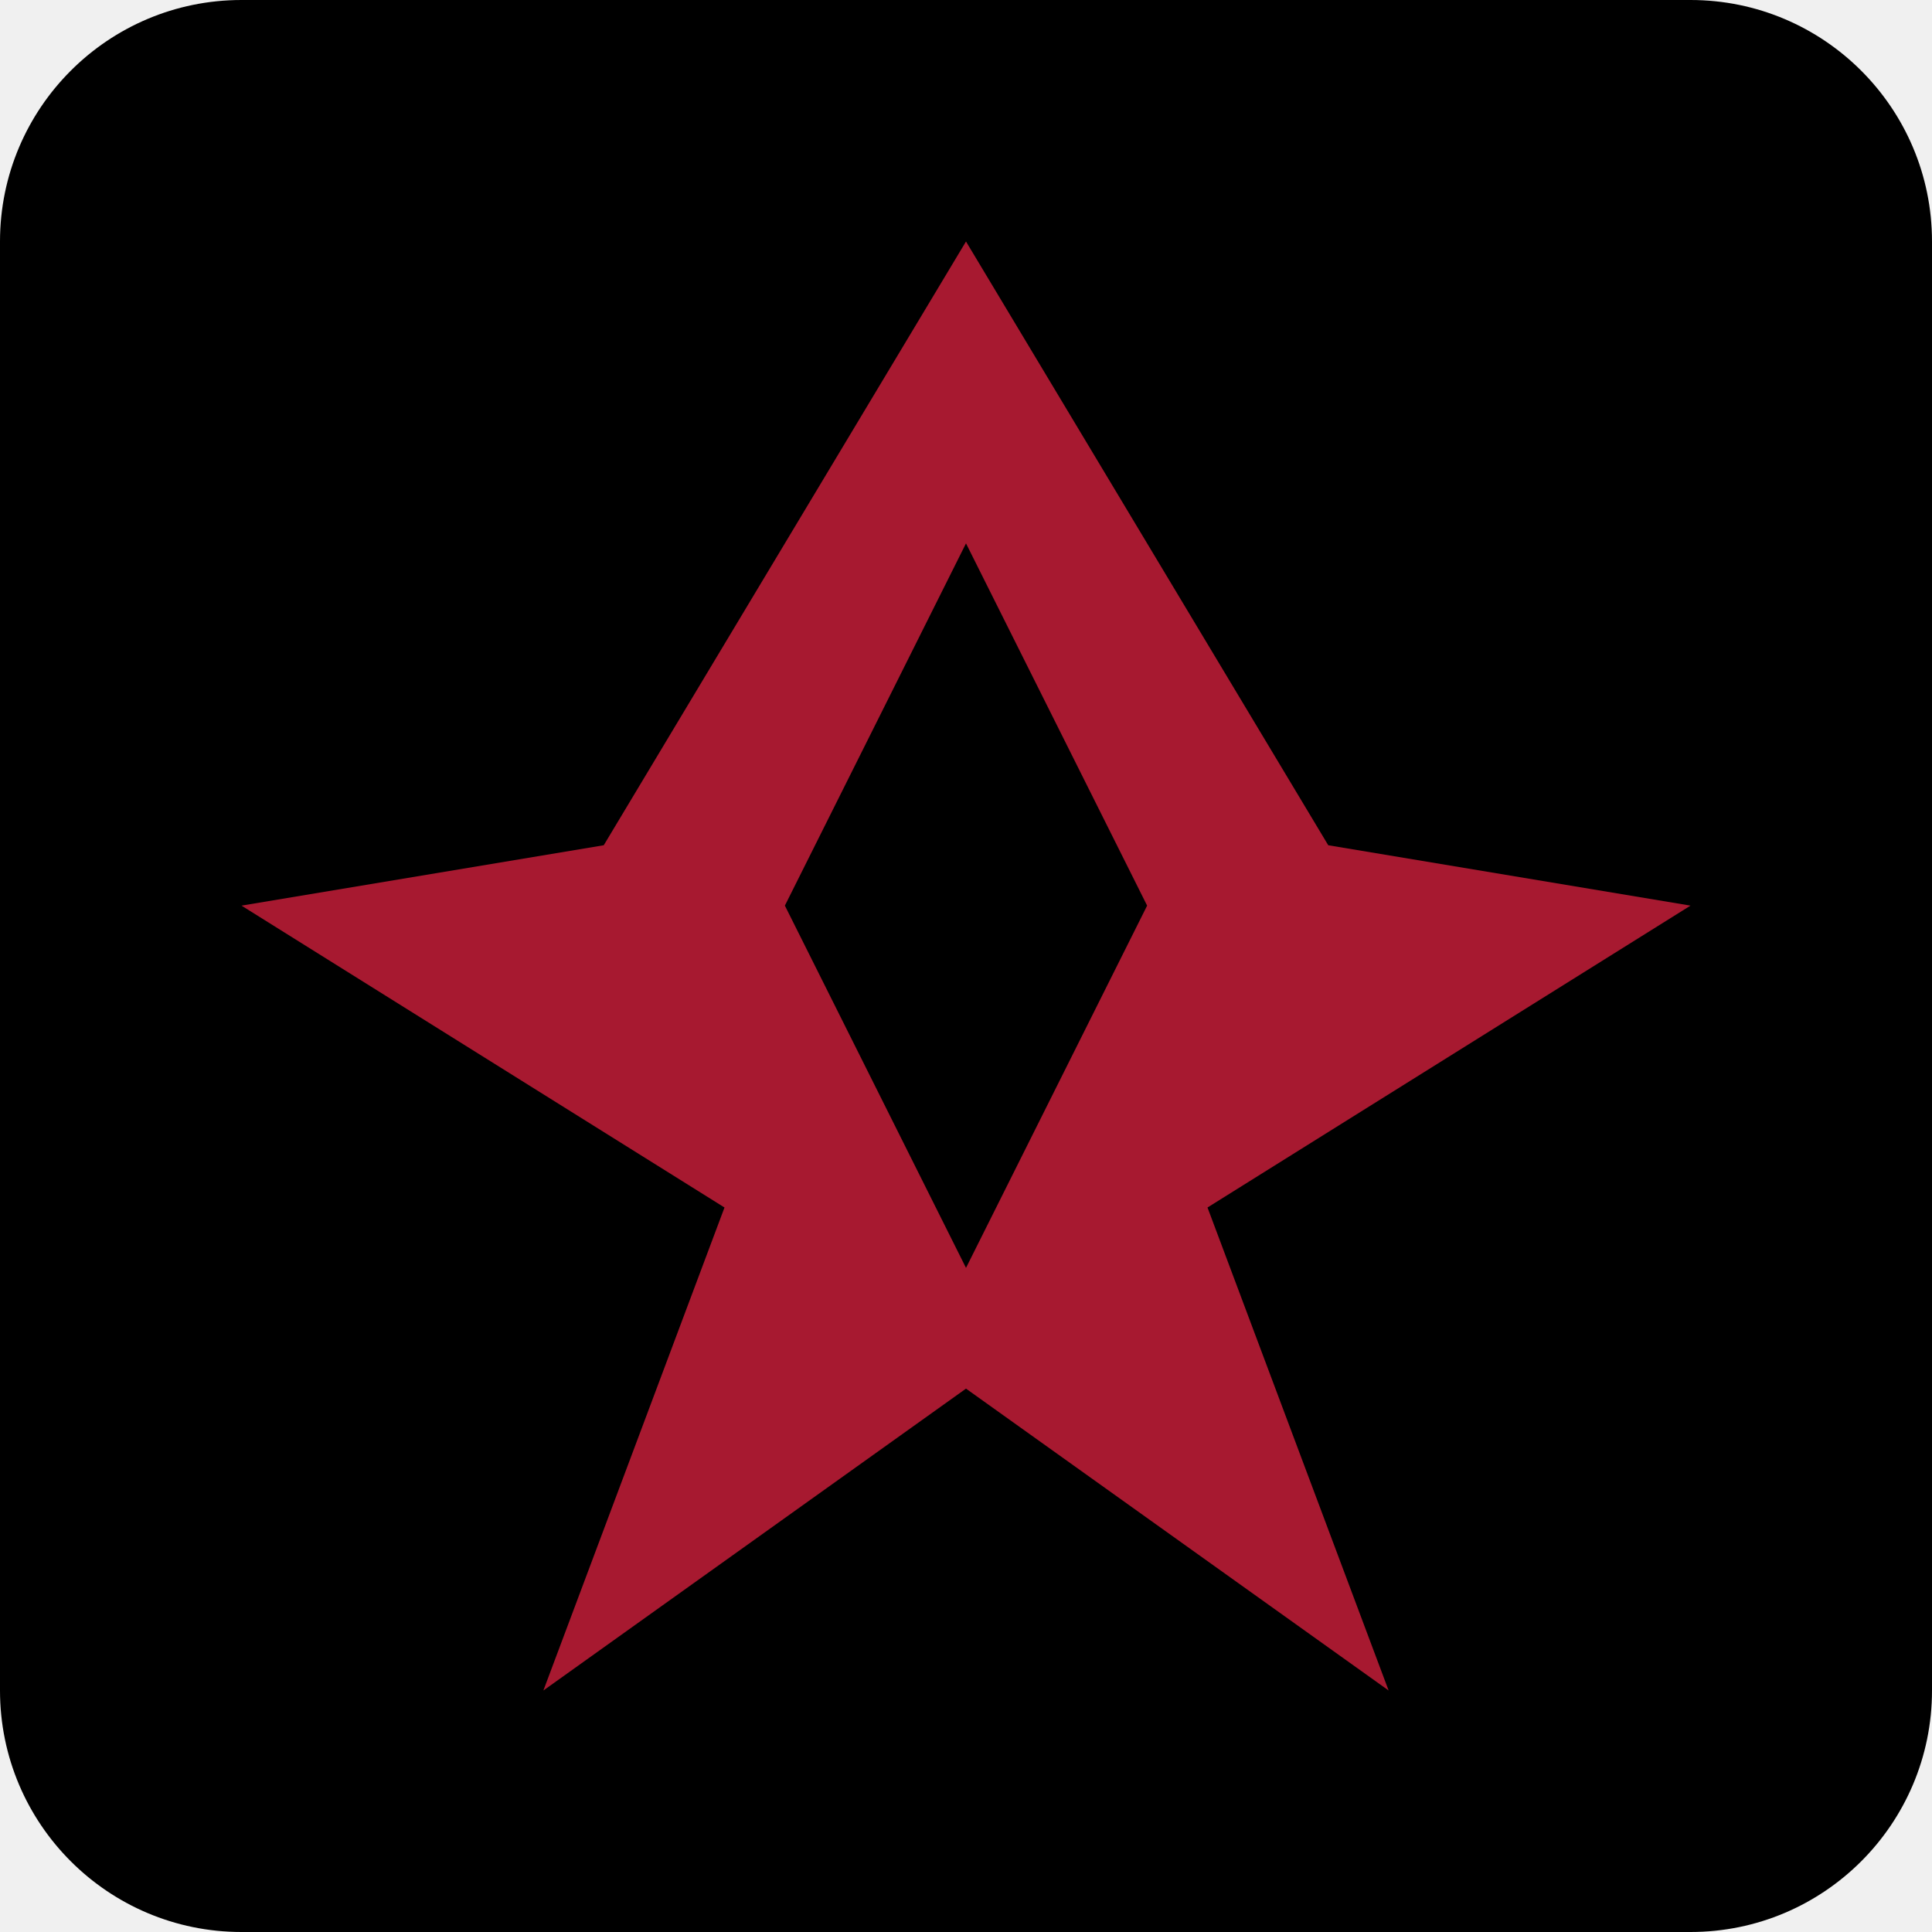
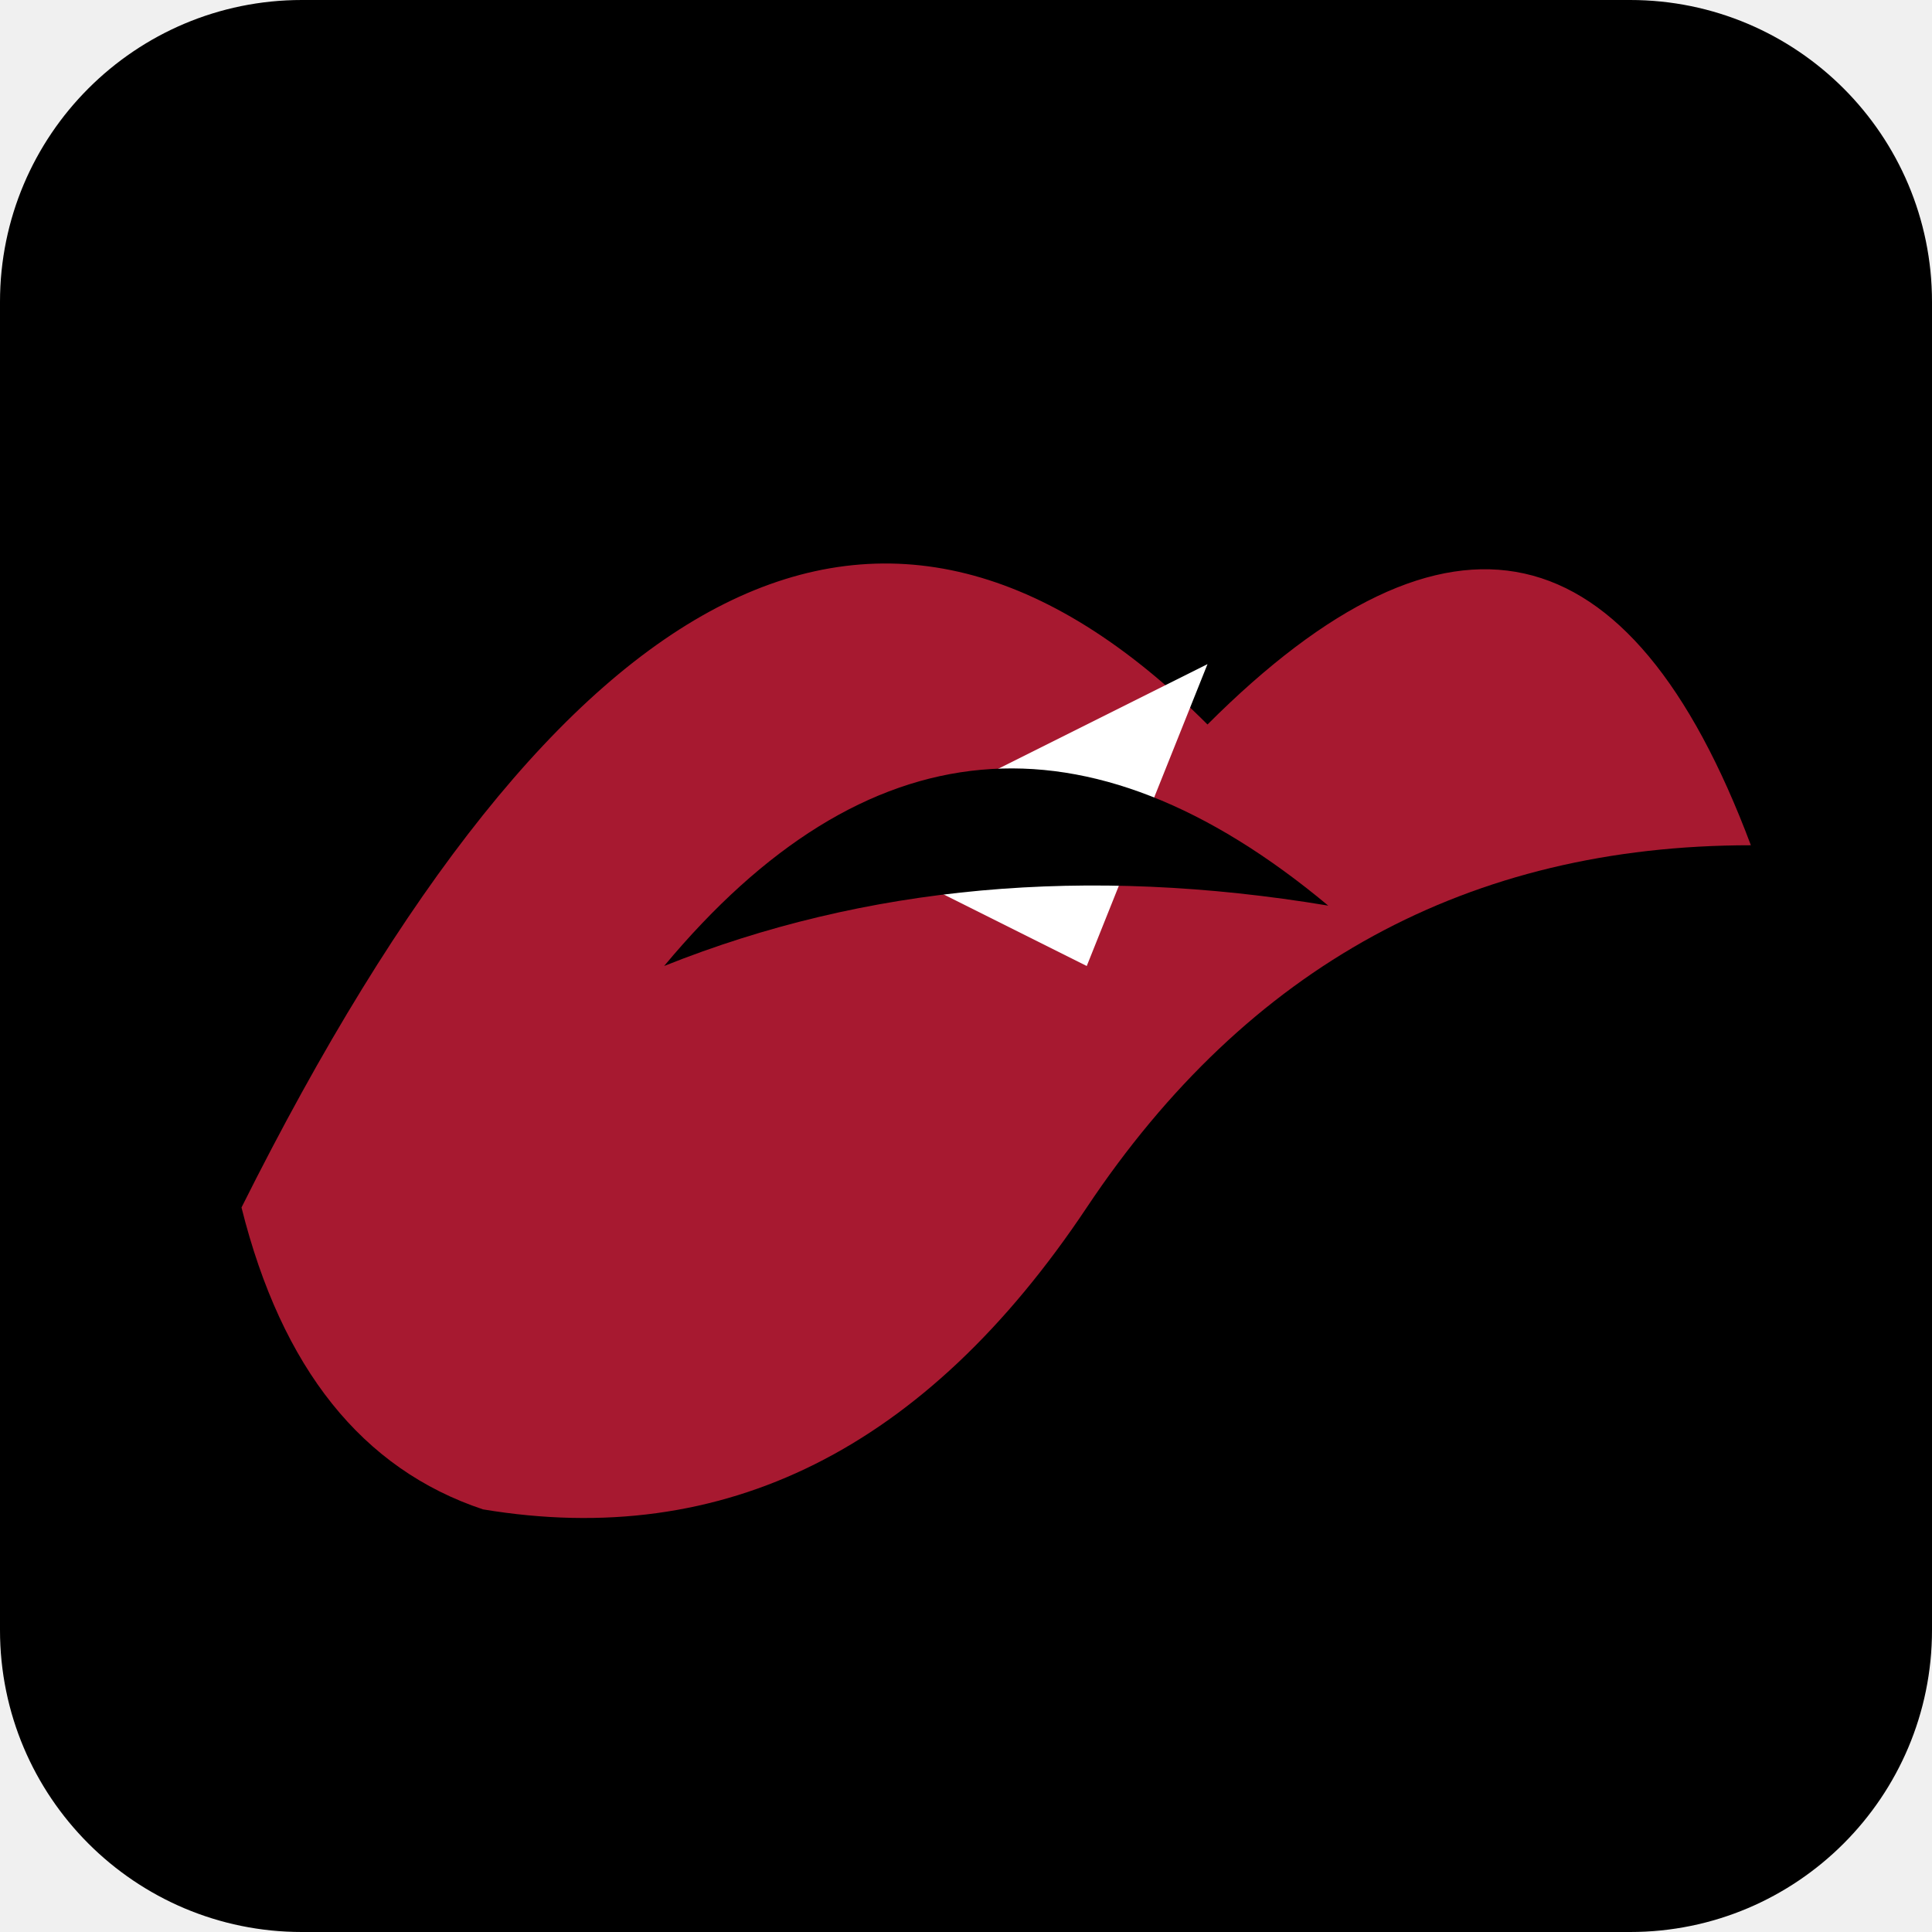
- <svg xmlns="http://www.w3.org/2000/svg" viewBox="0 0 64 64" role="img">
-   <rect width="64" height="64" rx="8" fill="#000000" />
-   <path d="M32 8 L44 28 L56 30 L40 40 L46 56 L32 46 L18 56 L24 40 L8 30 L20 28 Z" fill="#a71930" />
-   <path d="M32 18 L38 30 L32 42 L26 30 Z" fill="#000" />
+ <svg xmlns="http://www.w3.org/2000/svg" viewBox="0 0 64 64" role="img" aria-label="Atlanta Falcons">
+   <rect width="64" height="64" rx="10" fill="#000000" />
+   <path fill="#a71930" d="M8 40 Q24 8 40 24 Q52 12 58 28 Q44 28 36 40 Q28 52 16 50 Q10 48 8 40Z" />
+   <path fill="#ffffff" d="M28 28 L40 22 L36 32 Z" />
+   <path fill="#000000" d="M22 32 Q32 20 44 30 Q32 28 22 32Z" />
</svg>
